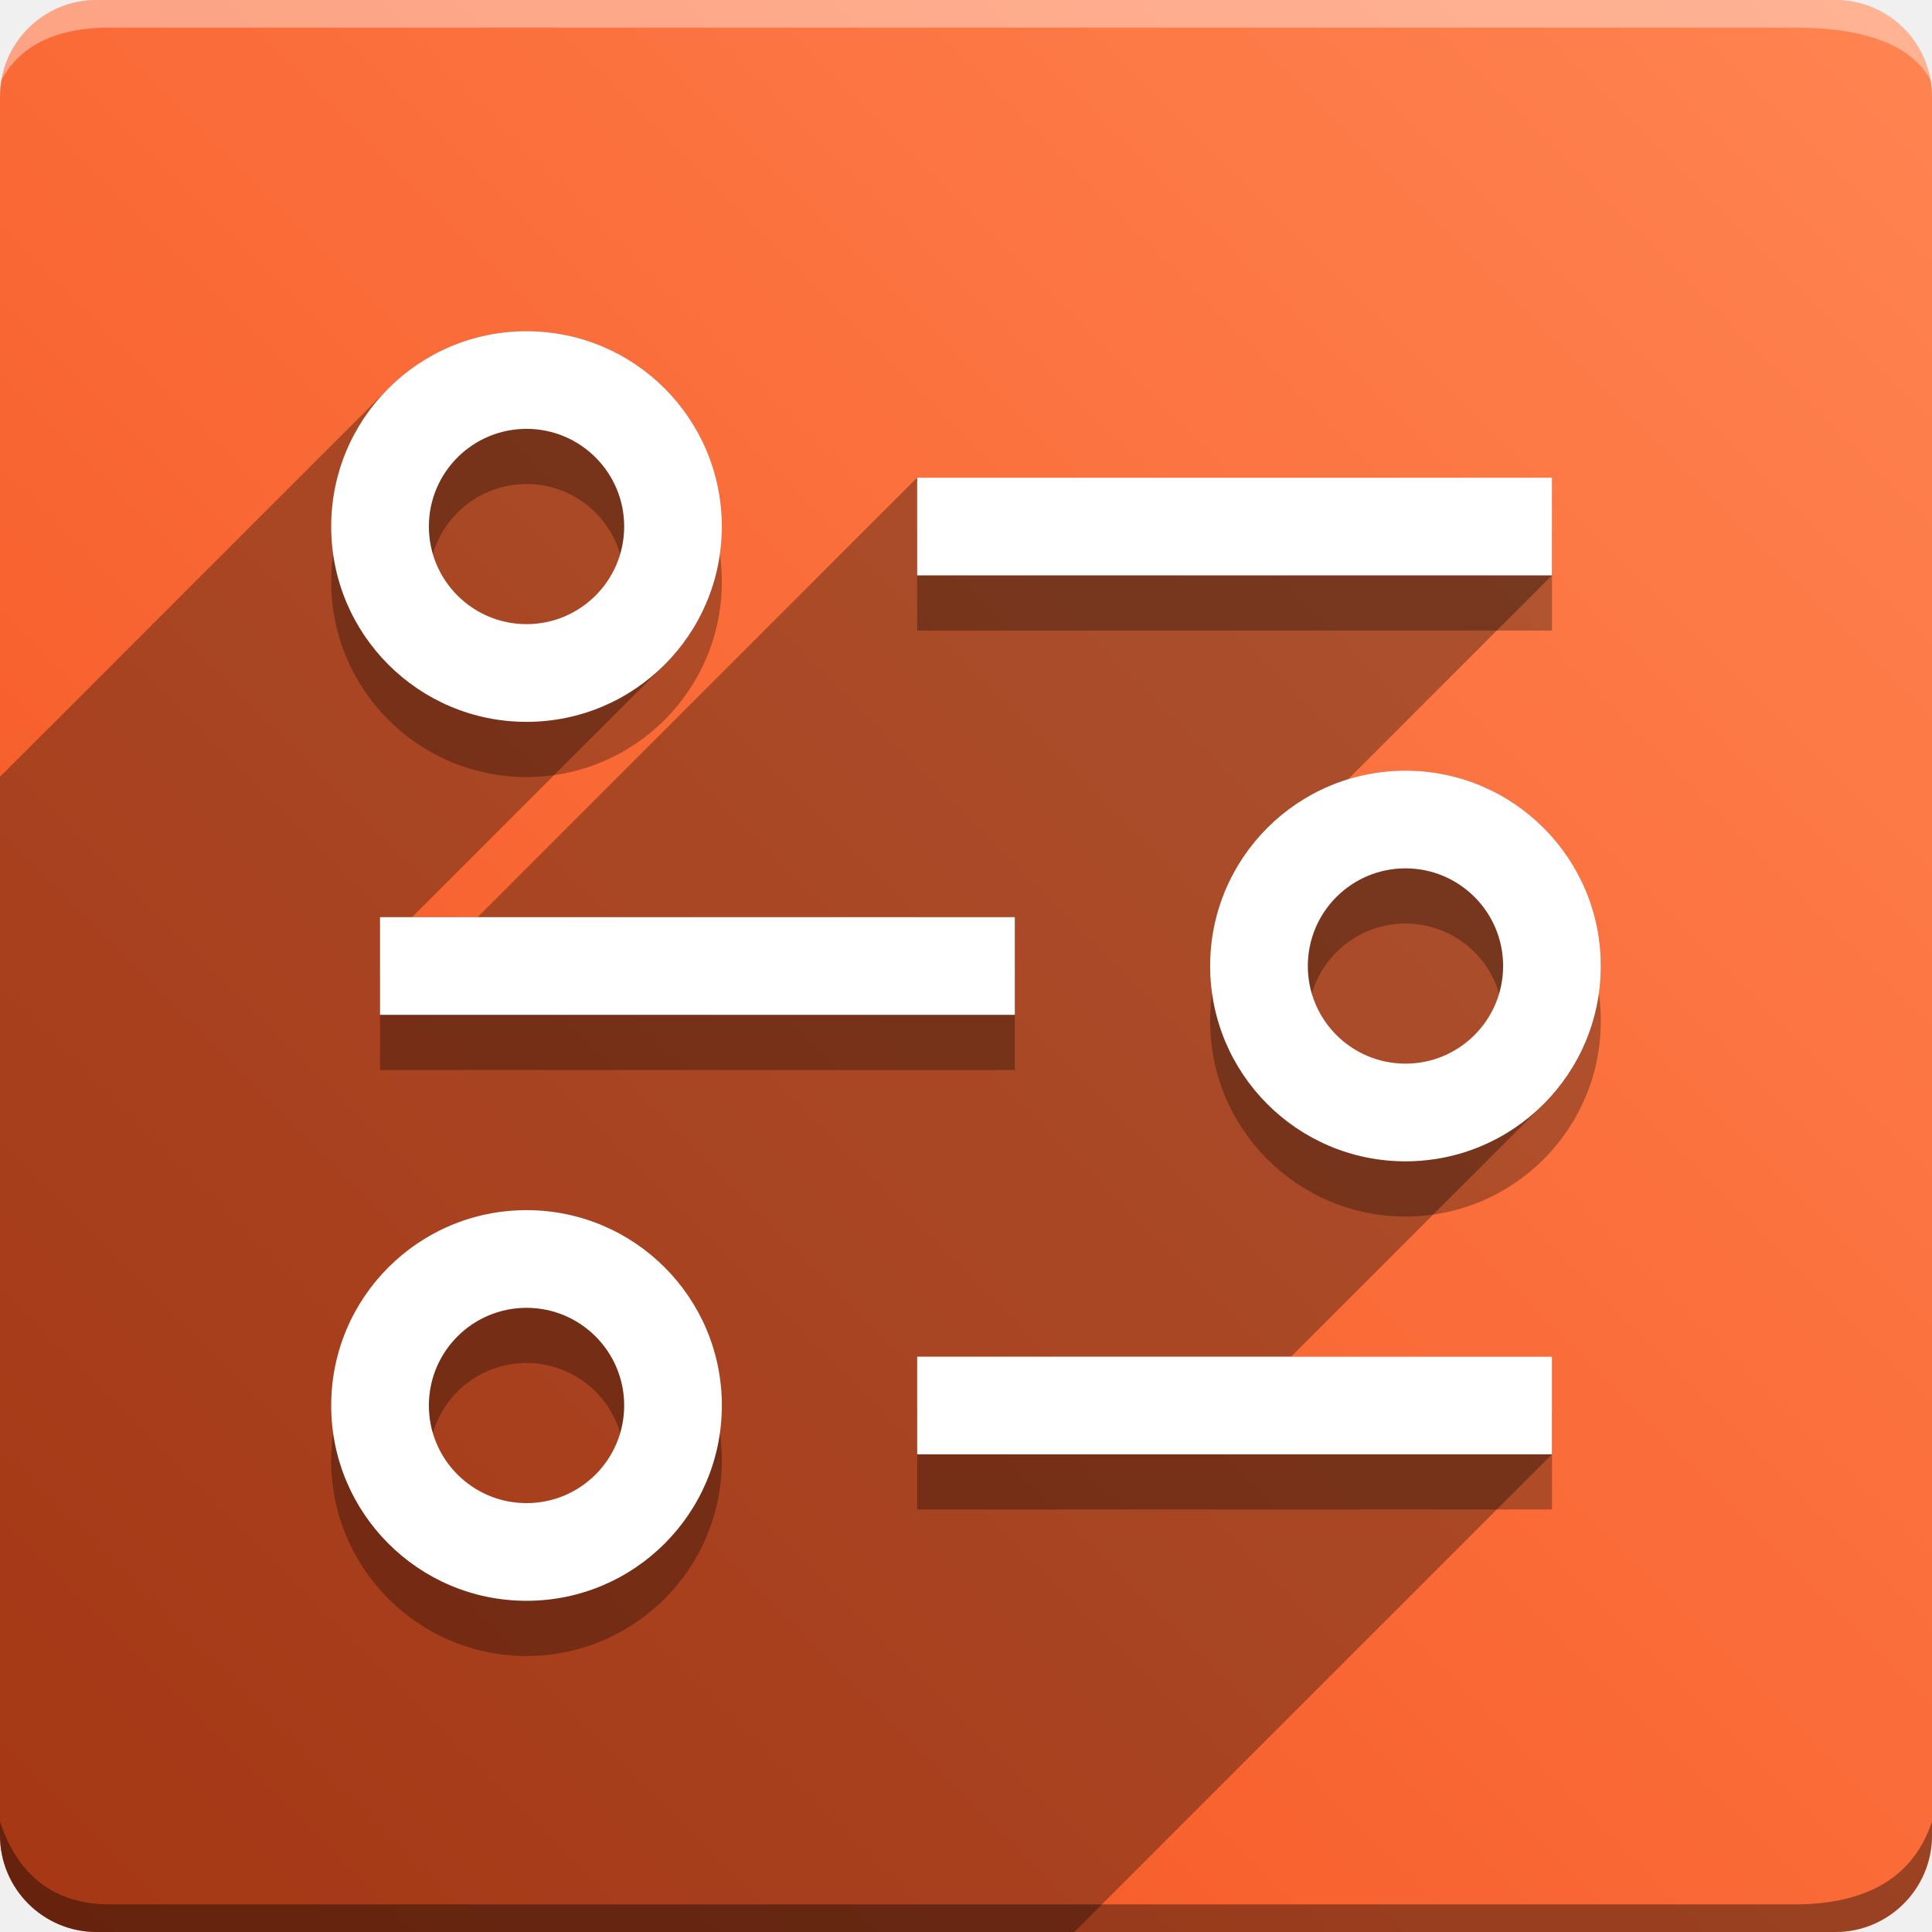
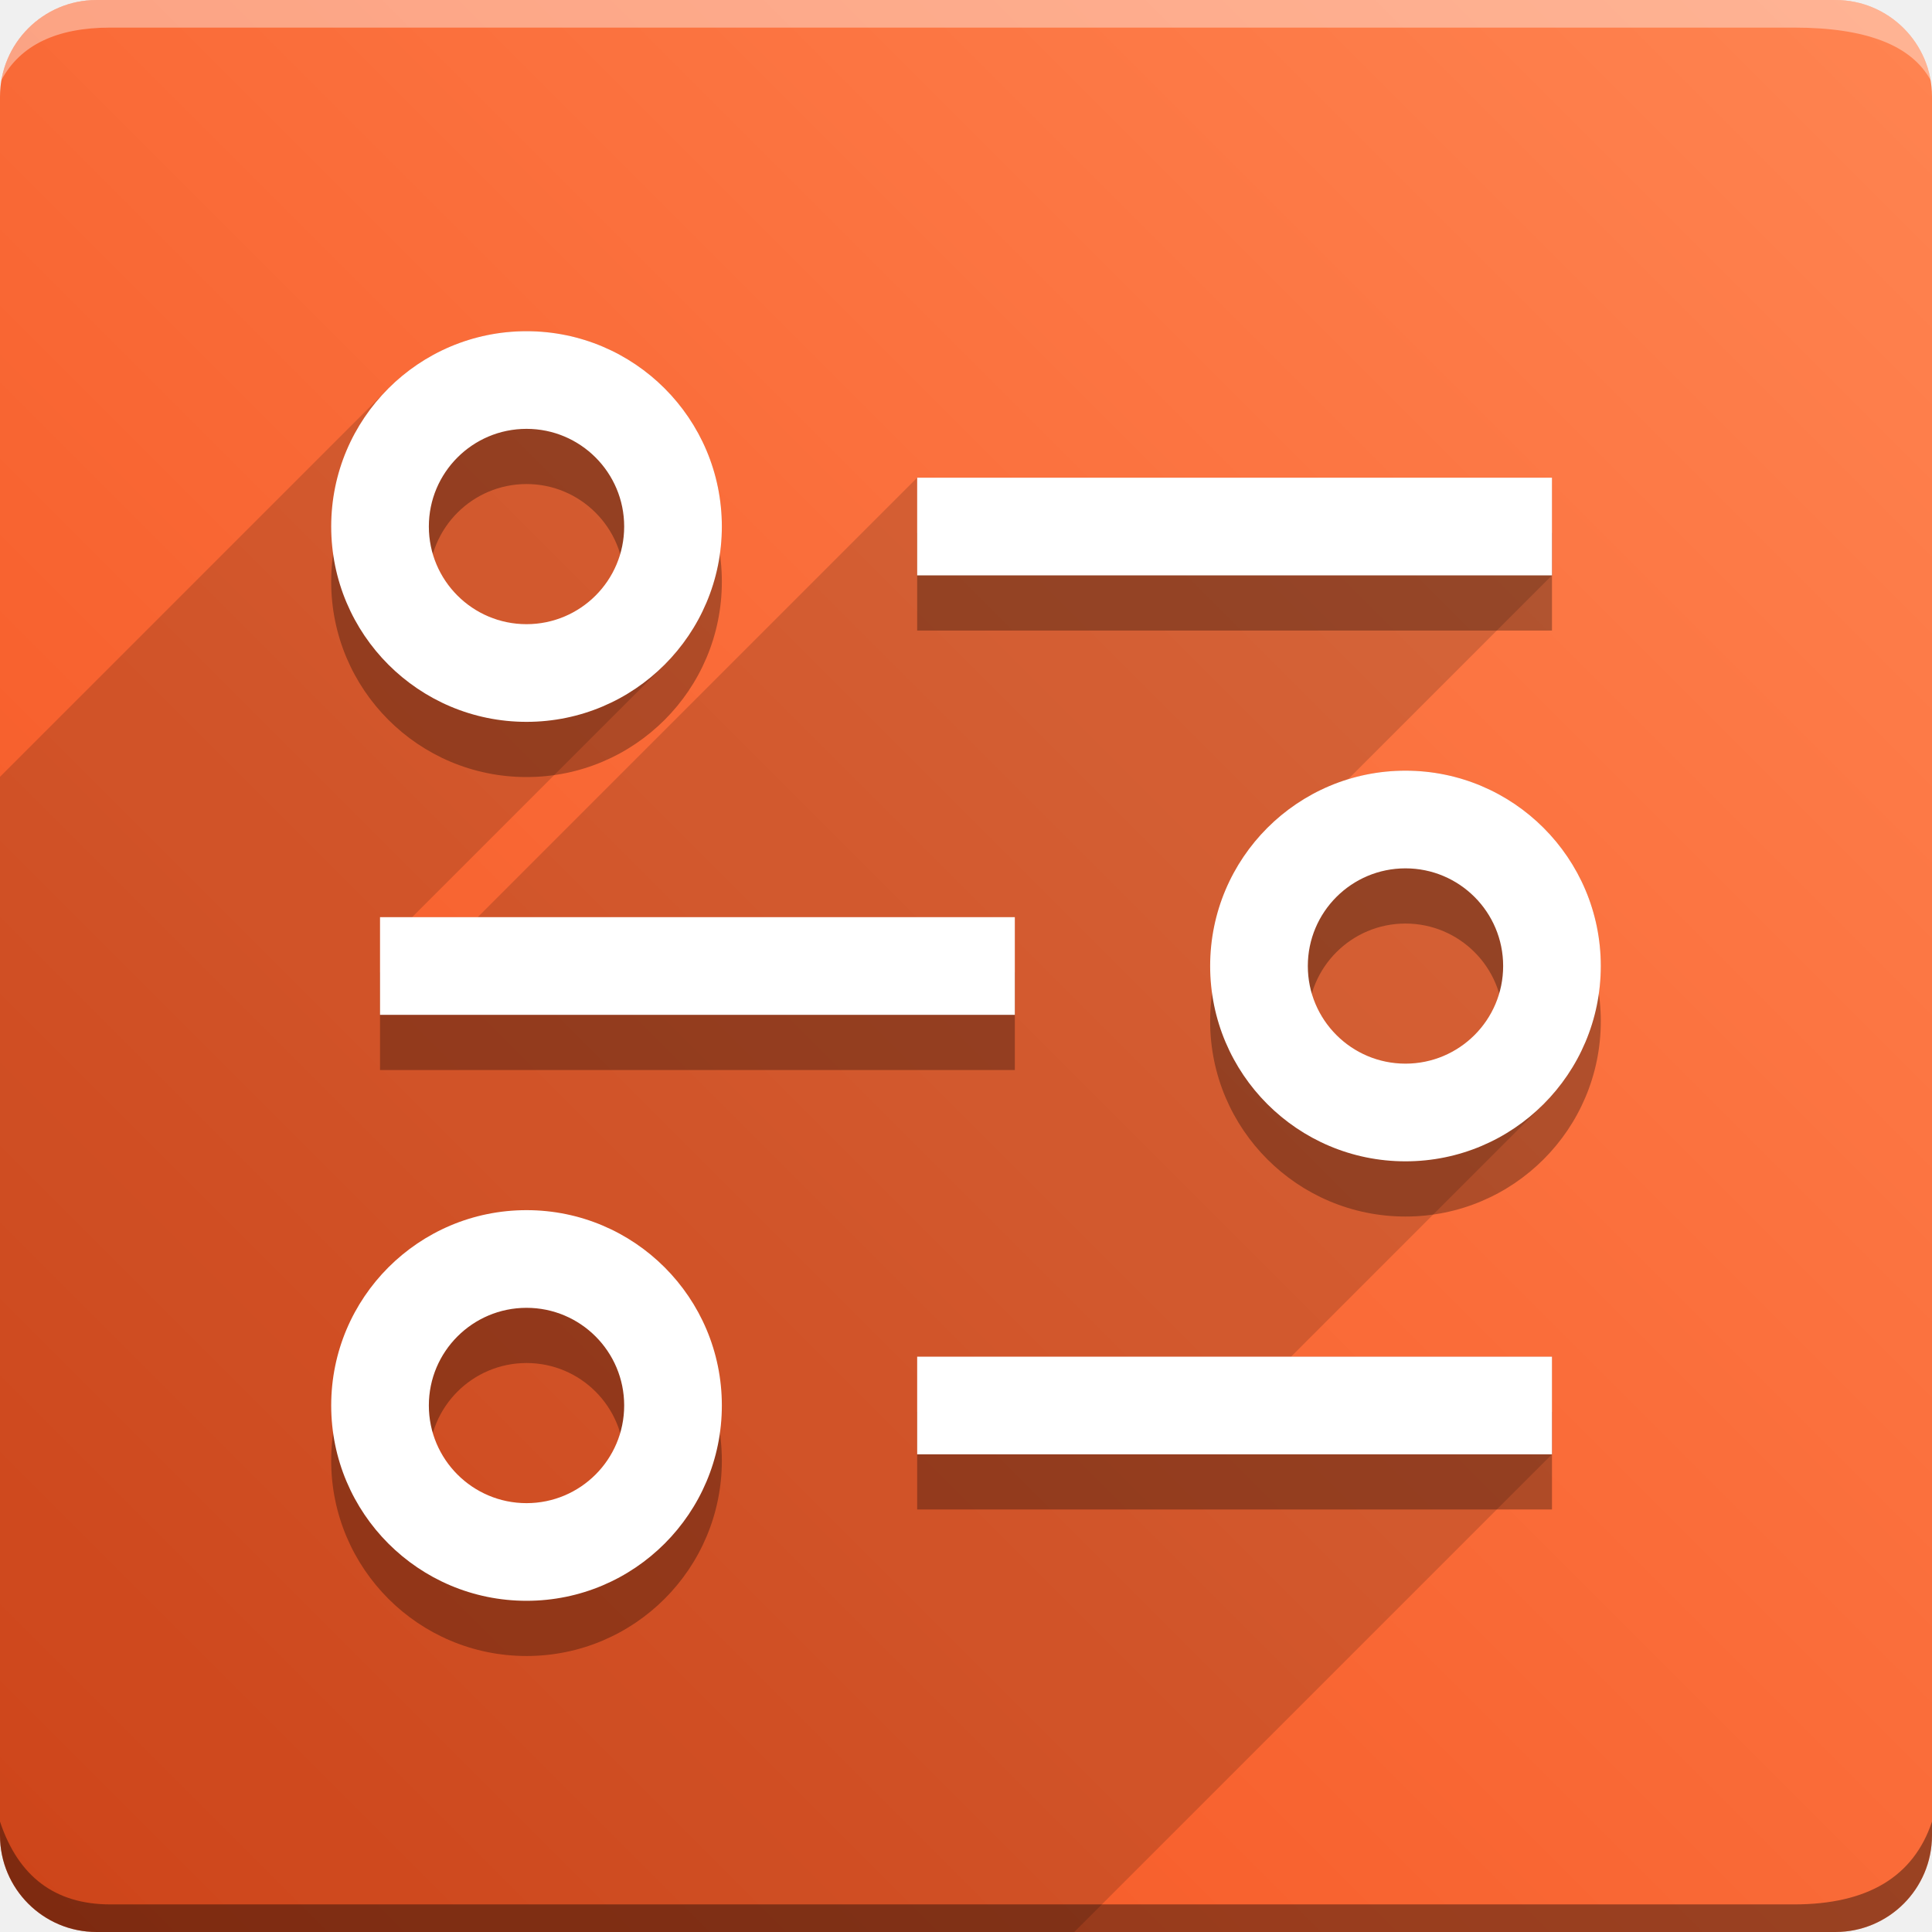
- <svg xmlns="http://www.w3.org/2000/svg" version="1.1" width="70" height="70" viewBox="0,0,70,70">
+ <svg xmlns="http://www.w3.org/2000/svg" width="70px" height="70px" viewBox="0 0 70 70" version="1.1">
  <defs>
-     <linearGradient x1="70" y1="0" x2="0" y2="70" gradientUnits="userSpaceOnUse" id="color-1">
-       <stop offset="0" stop-color="#ff8451" />
-       <stop offset="1" stop-color="#f4511e" />
+     <linearGradient x1="100%" y1="0%" x2="0%" y2="100%" id="linearGradient-1">
+       <stop stop-color="#FF8451" offset="0%" />
+       <stop stop-color="#F4511E" offset="100%" />
    </linearGradient>
  </defs>
-   <g fill="none" fill-rule="nonzero" stroke="none" stroke-width="1" stroke-linecap="butt" stroke-linejoin="miter" stroke-miterlimit="10" stroke-dasharray="" stroke-dashoffset="0" font-family="none" font-weight="none" font-size="none" text-anchor="none" style="mix-blend-mode: normal">
-     <path d="M3.5,70c-1.933,0 -3.5,-1.567 -3.5,-3.5v-63c0,-1.933 1.567,-3.5 3.5,-3.5h63c1.933,0 3.5,1.567 3.5,3.5v63c0,1.933 -1.567,3.5 -3.5,3.5z" id="box" fill="url(#color-1)" />
-     <path d="M65,1h-61c-1.95,0 -3.267,0.634 -3.949,1.902c0.284,-1.648 1.72,-2.902 3.449,-2.902h63c1.73,0 3.166,1.255 3.449,2.904c-0.698,-1.269 -2.348,-1.904 -4.949,-1.904z" id="topBoxShadow" fill="#ffffff" opacity="0.383" />
-     <path d="M4,69h61c2.667,0 4.333,-1 5,-3v0.5c0,1.933 -1.567,3.5 -3.5,3.5h-63c-1.933,0 -3.5,-1.567 -3.5,-3.5c0,-0.161 0,-0.328 0,-0.5c0.667,2 2,3 4,3z" id="bottomBoxShadow" fill="#000000" opacity="0.383" />
-     <path d="M33.231,19.308h23v3.538h-23zM33.231,51.154h23v3.538h-23zM13.769,35.231h23v3.538h-23zM19.077,28.154c-3.909,0 -7.077,-3.168 -7.077,-7.077c0,-3.909 3.168,-7.077 7.077,-7.077c3.909,0 7.077,3.168 7.077,7.077c0,3.909 -3.168,7.077 -7.077,7.077zM19.077,17.538c-1.954,0 -3.538,1.584 -3.538,3.538c0,1.954 1.584,3.538 3.538,3.538c1.954,0 3.538,-1.584 3.538,-3.538c0,-1.954 -1.584,-3.538 -3.538,-3.538zM19.077,60c-3.909,0 -7.077,-3.168 -7.077,-7.077c0,-3.909 3.168,-7.077 7.077,-7.077c3.909,0 7.077,3.168 7.077,7.077c0,3.909 -3.168,7.077 -7.077,7.077zM19.077,49.385c-1.954,0 -3.538,1.584 -3.538,3.538c0,1.954 1.584,3.538 3.538,3.538c1.954,0 3.538,-1.584 3.538,-3.538c0,-1.954 -1.584,-3.538 -3.538,-3.538zM50.923,44.077c-3.909,0 -7.077,-3.168 -7.077,-7.077c0,-3.909 3.168,-7.077 7.077,-7.077c3.909,0 7.077,3.168 7.077,7.077c0,3.909 -3.168,7.077 -7.077,7.077zM50.923,33.462c-1.954,0 -3.538,1.584 -3.538,3.538c0,1.954 1.584,3.538 3.538,3.538c1.954,0 3.538,-1.584 3.538,-3.538c0,-1.954 -1.584,-3.538 -3.538,-3.538z" id="shadow" fill="#000000" opacity="0.3" />
-     <path d="M56.231,17.308v3.538l-7.387,7.387c0.658,-0.202 1.356,-0.31 2.08,-0.31c3.909,0 7.077,3.168 7.077,7.077c0,1.954 -0.792,3.724 -2.073,5.004l-9.15,9.15h9.453v3.538l-17.308,17.308h-35.423c-1.933,0 -3.5,-1.567 -3.5,-3.5l0,-38.355l14.073,-14.073c1.281,-1.281 3.05,-2.073 5.004,-2.073c3.909,0 7.077,3.168 7.077,7.077c0,1.954 -0.792,3.724 -2.073,5.004l-9.15,9.15h2.376l15.923,-15.923z" id="flatShadow" fill="#000000" opacity="0.324" />
-     <path d="M33.231,17.308h23v3.538h-23zM33.231,49.154h23v3.538h-23zM13.769,33.231h23v3.538h-23zM19.077,26.154c-3.909,0 -7.077,-3.168 -7.077,-7.077c0,-3.909 3.168,-7.077 7.077,-7.077c3.909,0 7.077,3.168 7.077,7.077c0,3.909 -3.168,7.077 -7.077,7.077zM19.077,15.538c-1.954,0 -3.538,1.584 -3.538,3.538c0,1.954 1.584,3.538 3.538,3.538c1.954,0 3.538,-1.584 3.538,-3.538c0,-1.954 -1.584,-3.538 -3.538,-3.538zM19.077,58c-3.909,0 -7.077,-3.168 -7.077,-7.077c0,-3.909 3.168,-7.077 7.077,-7.077c3.909,0 7.077,3.168 7.077,7.077c0,3.909 -3.168,7.077 -7.077,7.077zM19.077,47.385c-1.954,0 -3.538,1.584 -3.538,3.538c0,1.954 1.584,3.538 3.538,3.538c1.954,0 3.538,-1.584 3.538,-3.538c0,-1.954 -1.584,-3.538 -3.538,-3.538zM50.923,42.077c-3.909,0 -7.077,-3.168 -7.077,-7.077c0,-3.909 3.168,-7.077 7.077,-7.077c3.909,0 7.077,3.168 7.077,7.077c0,3.909 -3.168,7.077 -7.077,7.077zM50.923,31.462c-1.954,0 -3.538,1.584 -3.538,3.538c0,1.954 1.584,3.538 3.538,3.538c1.954,0 3.538,-1.584 3.538,-3.538c0,-1.954 -1.584,-3.538 -3.538,-3.538z" id="icon" fill="#ffffff" />
+   <g id="odoo-connector-importer" stroke="none" stroke-width="1" fill="none" fill-rule="evenodd">
+     <g id="icon" fill-rule="nonzero">
+       <path d="M3.5,70 C1.567,70 7.10542736e-15,68.433 7.10542736e-15,66.5 L7.10542736e-15,3.5 C7.10542736e-15,1.567 1.567,0 3.5,0 L66.5,0 C68.433,0 70,1.567 70,3.5 L70,66.5 C70,68.433 68.433,70 66.5,70 L3.5,70 Z" id="box" fill="url(#linearGradient-1)" />
+       <path d="M65,1 L4,1 C2.05,1 0.733,1.634 0.051,2.902 C0.335,1.254 1.771,0 3.5,0 L66.5,0 C68.23,0 69.666,1.255 69.949,2.904 C69.251,1.635 67.602,1 65,1 Z" id="topBoxShadow" fill="#FFFFFF" opacity="0.383" />
+       <path d="M4,69 L65,69 C67.667,69 69.333,68 70,66 L70,66.5 C70,68.433 68.433,70 66.5,70 L3.5,70 C1.567,70 7.10542736e-15,68.433 7.10542736e-15,66.5 C7.10542736e-15,66.339 7.10542736e-15,66.172 7.10542736e-15,66 C0.667,68 2,69 4,69 Z" id="bottomBoxShadow" fill="#000000" opacity="0.383" />
+       <path d="M33.231,19.308 L56.231,19.308 L56.231,22.846 L33.231,22.846 L33.231,19.308 Z M33.231,51.154 L56.231,51.154 L56.231,54.692 L33.231,54.692 L33.231,51.154 Z M13.769,35.231 L36.769,35.231 L36.769,38.769 L13.769,38.769 L13.769,35.231 Z M19.077,28.154 C15.168,28.154 12,24.986 12,21.077 C12,17.168 15.168,14 19.077,14 C22.986,14 26.154,17.168 26.154,21.077 C26.154,24.986 22.986,28.154 19.077,28.154 Z M19.077,17.538 C17.123,17.538 15.538,19.123 15.538,21.077 C15.538,23.031 17.123,24.615 19.077,24.615 C21.031,24.615 22.615,23.031 22.615,21.077 C22.615,19.123 21.031,17.538 19.077,17.538 Z M19.077,60 C15.168,60 12,56.832 12,52.923 C12,49.014 15.168,45.846 19.077,45.846 C22.986,45.846 26.154,49.014 26.154,52.923 C26.154,56.832 22.986,60 19.077,60 Z M19.077,49.385 C17.123,49.385 15.538,50.969 15.538,52.923 C15.538,54.877 17.123,56.462 19.077,56.462 C21.031,56.462 22.615,54.877 22.615,52.923 C22.615,50.969 21.031,49.385 19.077,49.385 Z M50.923,44.077 C47.014,44.077 43.846,40.909 43.846,37 C43.846,33.091 47.014,29.923 50.923,29.923 C54.832,29.923 58,33.091 58,37 C58,40.909 54.832,44.077 50.923,44.077 Z M50.923,33.462 C48.969,33.462 47.385,35.046 47.385,37 C47.385,38.954 48.969,40.538 50.923,40.538 C52.877,40.538 54.462,38.954 54.462,37 C54.462,35.046 52.877,33.462 50.923,33.462 Z" id="shadow" fill="#000000" opacity="0.3" />
+       <path d="M56.231,17.308 L56.231,20.846 L48.843,28.234 C49.501,28.032 50.199,27.923 50.923,27.923 C54.832,27.923 58,31.091 58,35 C58,36.954 57.208,38.724 55.927,40.004 L46.778,49.154 L56.231,49.154 L56.231,52.692 L38.923,70 L3.5,70 C1.567,70 0,68.433 0,66.5 L0,28.145 L14.073,14.073 C15.353,12.792 17.123,12 19.077,12 C22.986,12 26.154,15.168 26.154,19.077 C26.154,21.031 25.362,22.8 24.081,24.081 L14.932,33.231 L17.308,33.231 L33.231,17.308 L56.231,17.308 Z" id="flatShadow" fill="#000000" opacity="0.16" />
+       <path d="M33.231,17.308 L56.231,17.308 L56.231,20.846 L33.231,20.846 L33.231,17.308 Z M33.231,49.154 L56.231,49.154 L56.231,52.692 L33.231,52.692 L33.231,49.154 Z M13.769,33.231 L36.769,33.231 L36.769,36.769 L13.769,36.769 L13.769,33.231 Z M19.077,26.154 C15.168,26.154 12,22.986 12,19.077 C12,15.168 15.168,12 19.077,12 C22.986,12 26.154,15.168 26.154,19.077 C26.154,22.986 22.986,26.154 19.077,26.154 Z M19.077,15.538 C17.123,15.538 15.538,17.123 15.538,19.077 C15.538,21.031 17.123,22.615 19.077,22.615 C21.031,22.615 22.615,21.031 22.615,19.077 C22.615,17.123 21.031,15.538 19.077,15.538 Z M19.077,58 C15.168,58 12,54.832 12,50.923 C12,47.014 15.168,43.846 19.077,43.846 C22.986,43.846 26.154,47.014 26.154,50.923 C26.154,54.832 22.986,58 19.077,58 Z M19.077,47.385 C17.123,47.385 15.538,48.969 15.538,50.923 C15.538,52.877 17.123,54.462 19.077,54.462 C21.031,54.462 22.615,52.877 22.615,50.923 C22.615,48.969 21.031,47.385 19.077,47.385 Z M50.923,42.077 C47.014,42.077 43.846,38.909 43.846,35 C43.846,31.091 47.014,27.923 50.923,27.923 C54.832,27.923 58,31.091 58,35 C58,38.909 54.832,42.077 50.923,42.077 Z M50.923,31.462 C48.969,31.462 47.385,33.046 47.385,35 C47.385,36.954 48.969,38.538 50.923,38.538 C52.877,38.538 54.462,36.954 54.462,35 C54.462,33.046 52.877,31.462 50.923,31.462 Z" fill="#FFFFFF" />
+     </g>
  </g>
</svg>
